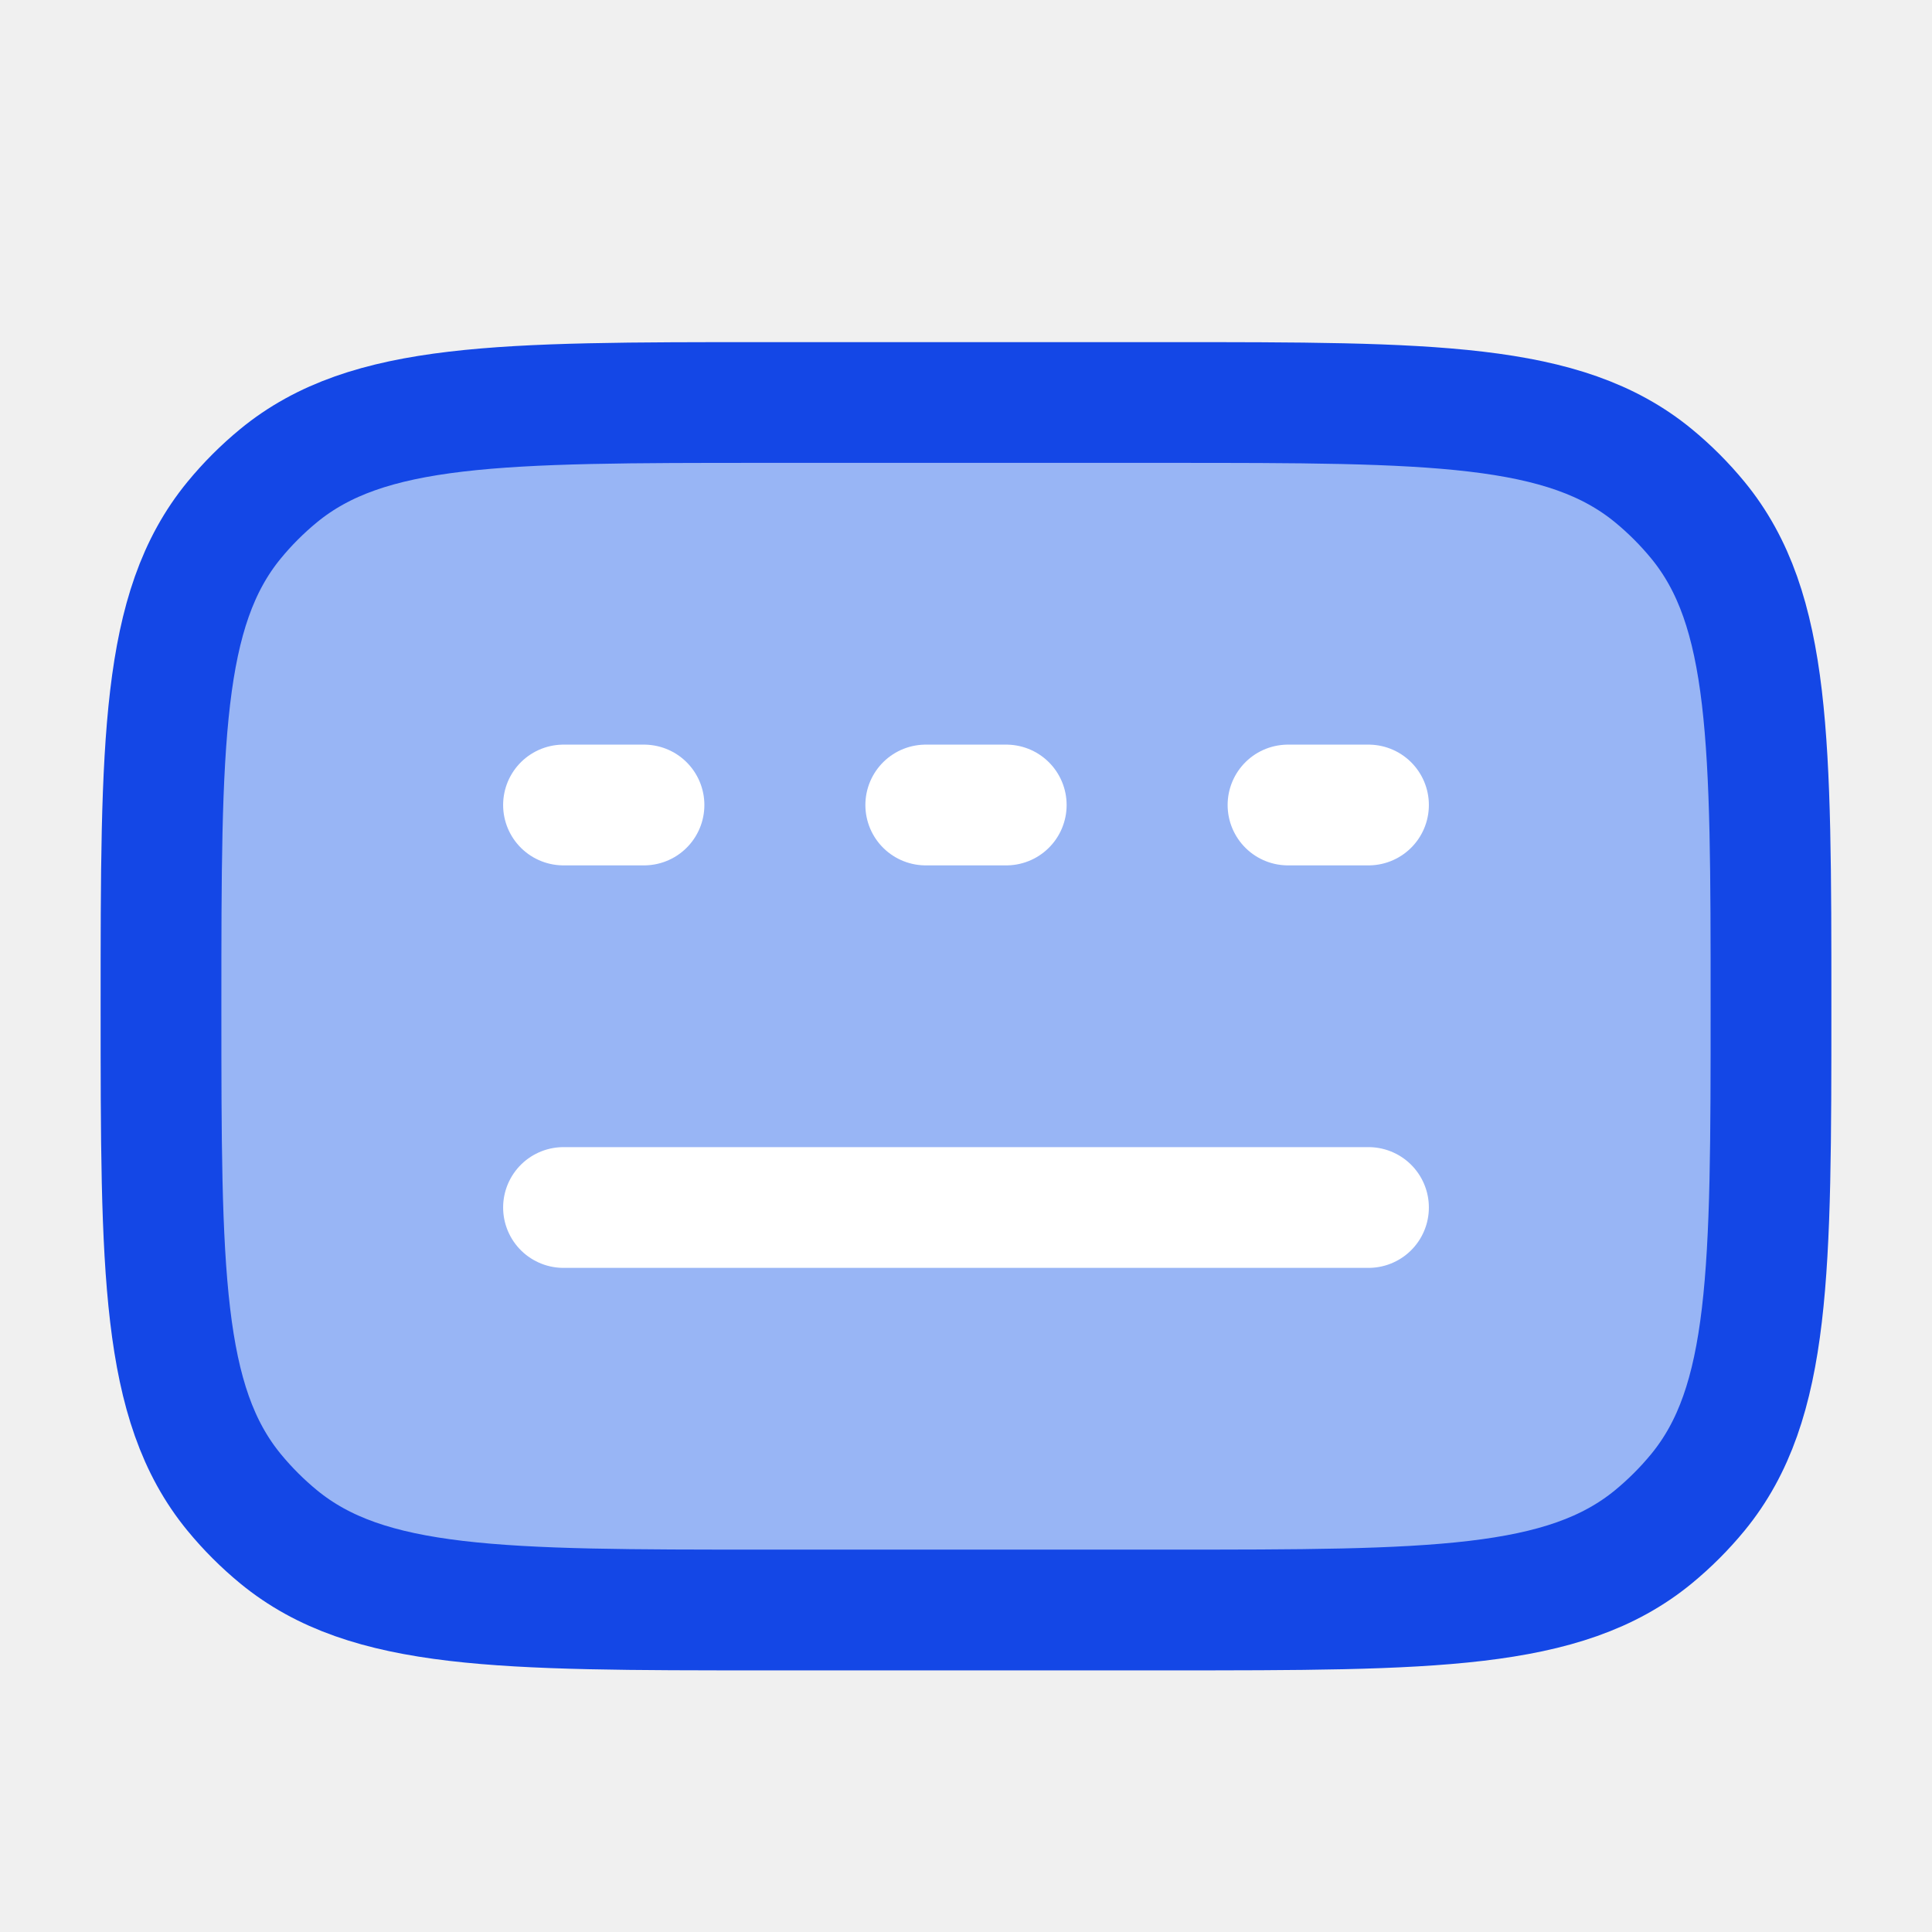
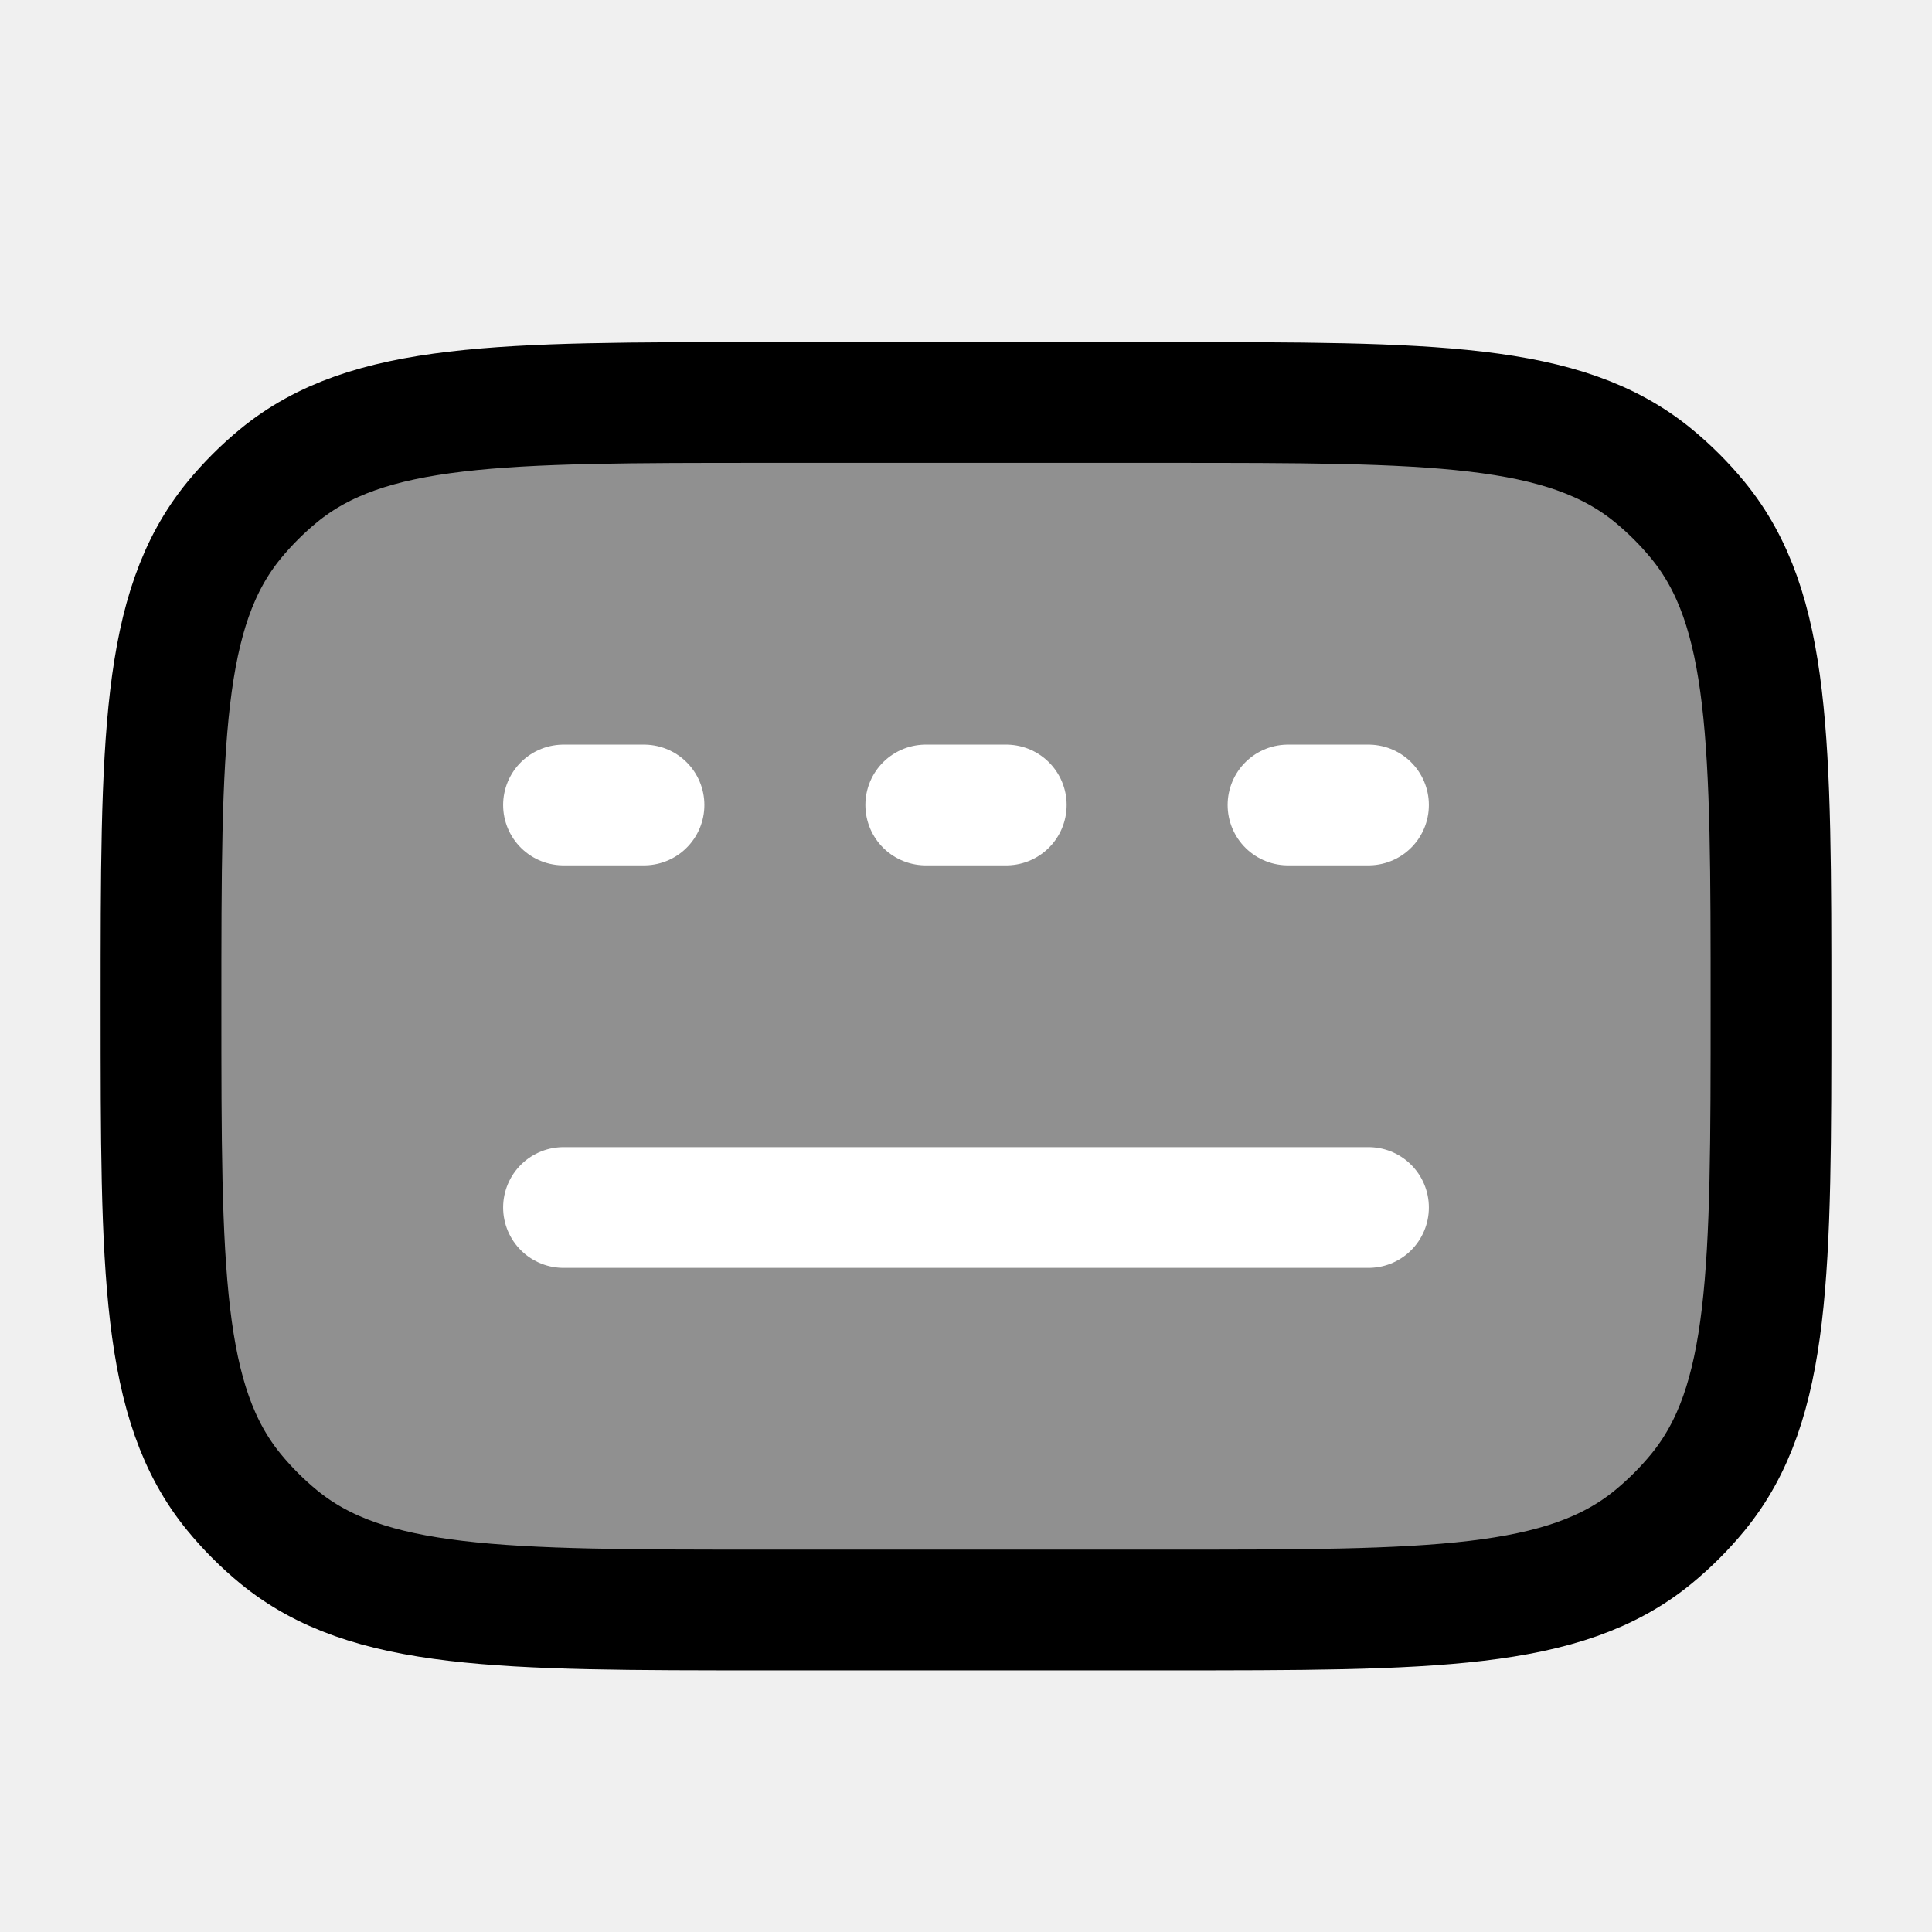
<svg xmlns="http://www.w3.org/2000/svg" width="24" height="24" viewBox="0 2 24 24" fill="none">
-   <path opacity="0.4" d="M14.5 7H9.5C6.213 7 4.569 7 3.462 7.908C3.26 8.074 3.074 8.26 2.908 8.462C2 9.569 2 11.213 2 14.5C2 17.788 2 19.431 2.908 20.538C3.074 20.74 3.26 20.926 3.462 21.092C4.569 22 6.213 22 9.5 22H14.5C17.788 22 19.431 22 20.538 21.092C20.74 20.926 20.926 20.74 21.092 20.538C22 19.431 22 17.788 22 14.5C22 11.213 22 9.569 21.092 8.462C20.926 8.26 20.74 8.074 20.538 7.908C19.431 7 17.788 7 14.5 7Z" fill="#155dfc" />
-   <path d="M14.5 7H9.5C6.213 7 4.569 7 3.462 7.908C3.26 8.074 3.074 8.26 2.908 8.462C2 9.569 2 11.213 2 14.5C2 17.788 2 19.431 2.908 20.538C3.074 20.74 3.26 20.926 3.462 21.092C4.569 22 6.213 22 9.5 22H14.5C17.788 22 19.431 22 20.538 21.092C20.74 20.926 20.926 20.74 21.092 20.538C22 19.431 22 17.788 22 14.5C22 11.213 22 9.569 21.092 8.462C20.926 8.26 20.74 8.074 20.538 7.908C19.431 7 17.788 7 14.5 7Z" stroke="#1447e6" stroke-width="1.5" stroke-linecap="round" />
+   <path opacity="0.4" d="M14.5 7H9.5C6.213 7 4.569 7 3.462 7.908C3.26 8.074 3.074 8.26 2.908 8.462C2 9.569 2 11.213 2 14.5C2 17.788 2 19.431 2.908 20.538C3.074 20.74 3.26 20.926 3.462 21.092C4.569 22 6.213 22 9.5 22H14.5C17.788 22 19.431 22 20.538 21.092C20.74 20.926 20.926 20.74 21.092 20.538C22 19.431 22 17.788 22 14.5C22 11.213 22 9.569 21.092 8.462C20.926 8.26 20.74 8.074 20.538 7.908C19.431 7 17.788 7 14.5 7Z" fill="currentColor" />
+   <path d="M14.5 7H9.5C6.213 7 4.569 7 3.462 7.908C3.26 8.074 3.074 8.26 2.908 8.462C2 9.569 2 11.213 2 14.5C2 17.788 2 19.431 2.908 20.538C3.074 20.74 3.26 20.926 3.462 21.092C4.569 22 6.213 22 9.5 22H14.5C17.788 22 19.431 22 20.538 21.092C20.74 20.926 20.926 20.74 21.092 20.538C22 19.431 22 17.788 22 14.5C22 11.213 22 9.569 21.092 8.462C20.926 8.26 20.74 8.074 20.538 7.908C19.431 7 17.788 7 14.5 7Z" stroke="currentColor" stroke-width="1.5" stroke-linecap="round" />
  <path d="M7 12L8 12" stroke="white" stroke-width="1.5" stroke-linecap="round" stroke-linejoin="round" />
  <path d="M11.5 12L12.5 12" stroke="white" stroke-width="1.5" stroke-linecap="round" stroke-linejoin="round" />
  <path d="M16 12L17 12" stroke="white" stroke-width="1.5" stroke-linecap="round" stroke-linejoin="round" />
  <path d="M7 17L17 17" stroke="white" stroke-width="1.5" stroke-linecap="round" stroke-linejoin="round" />
</svg>
